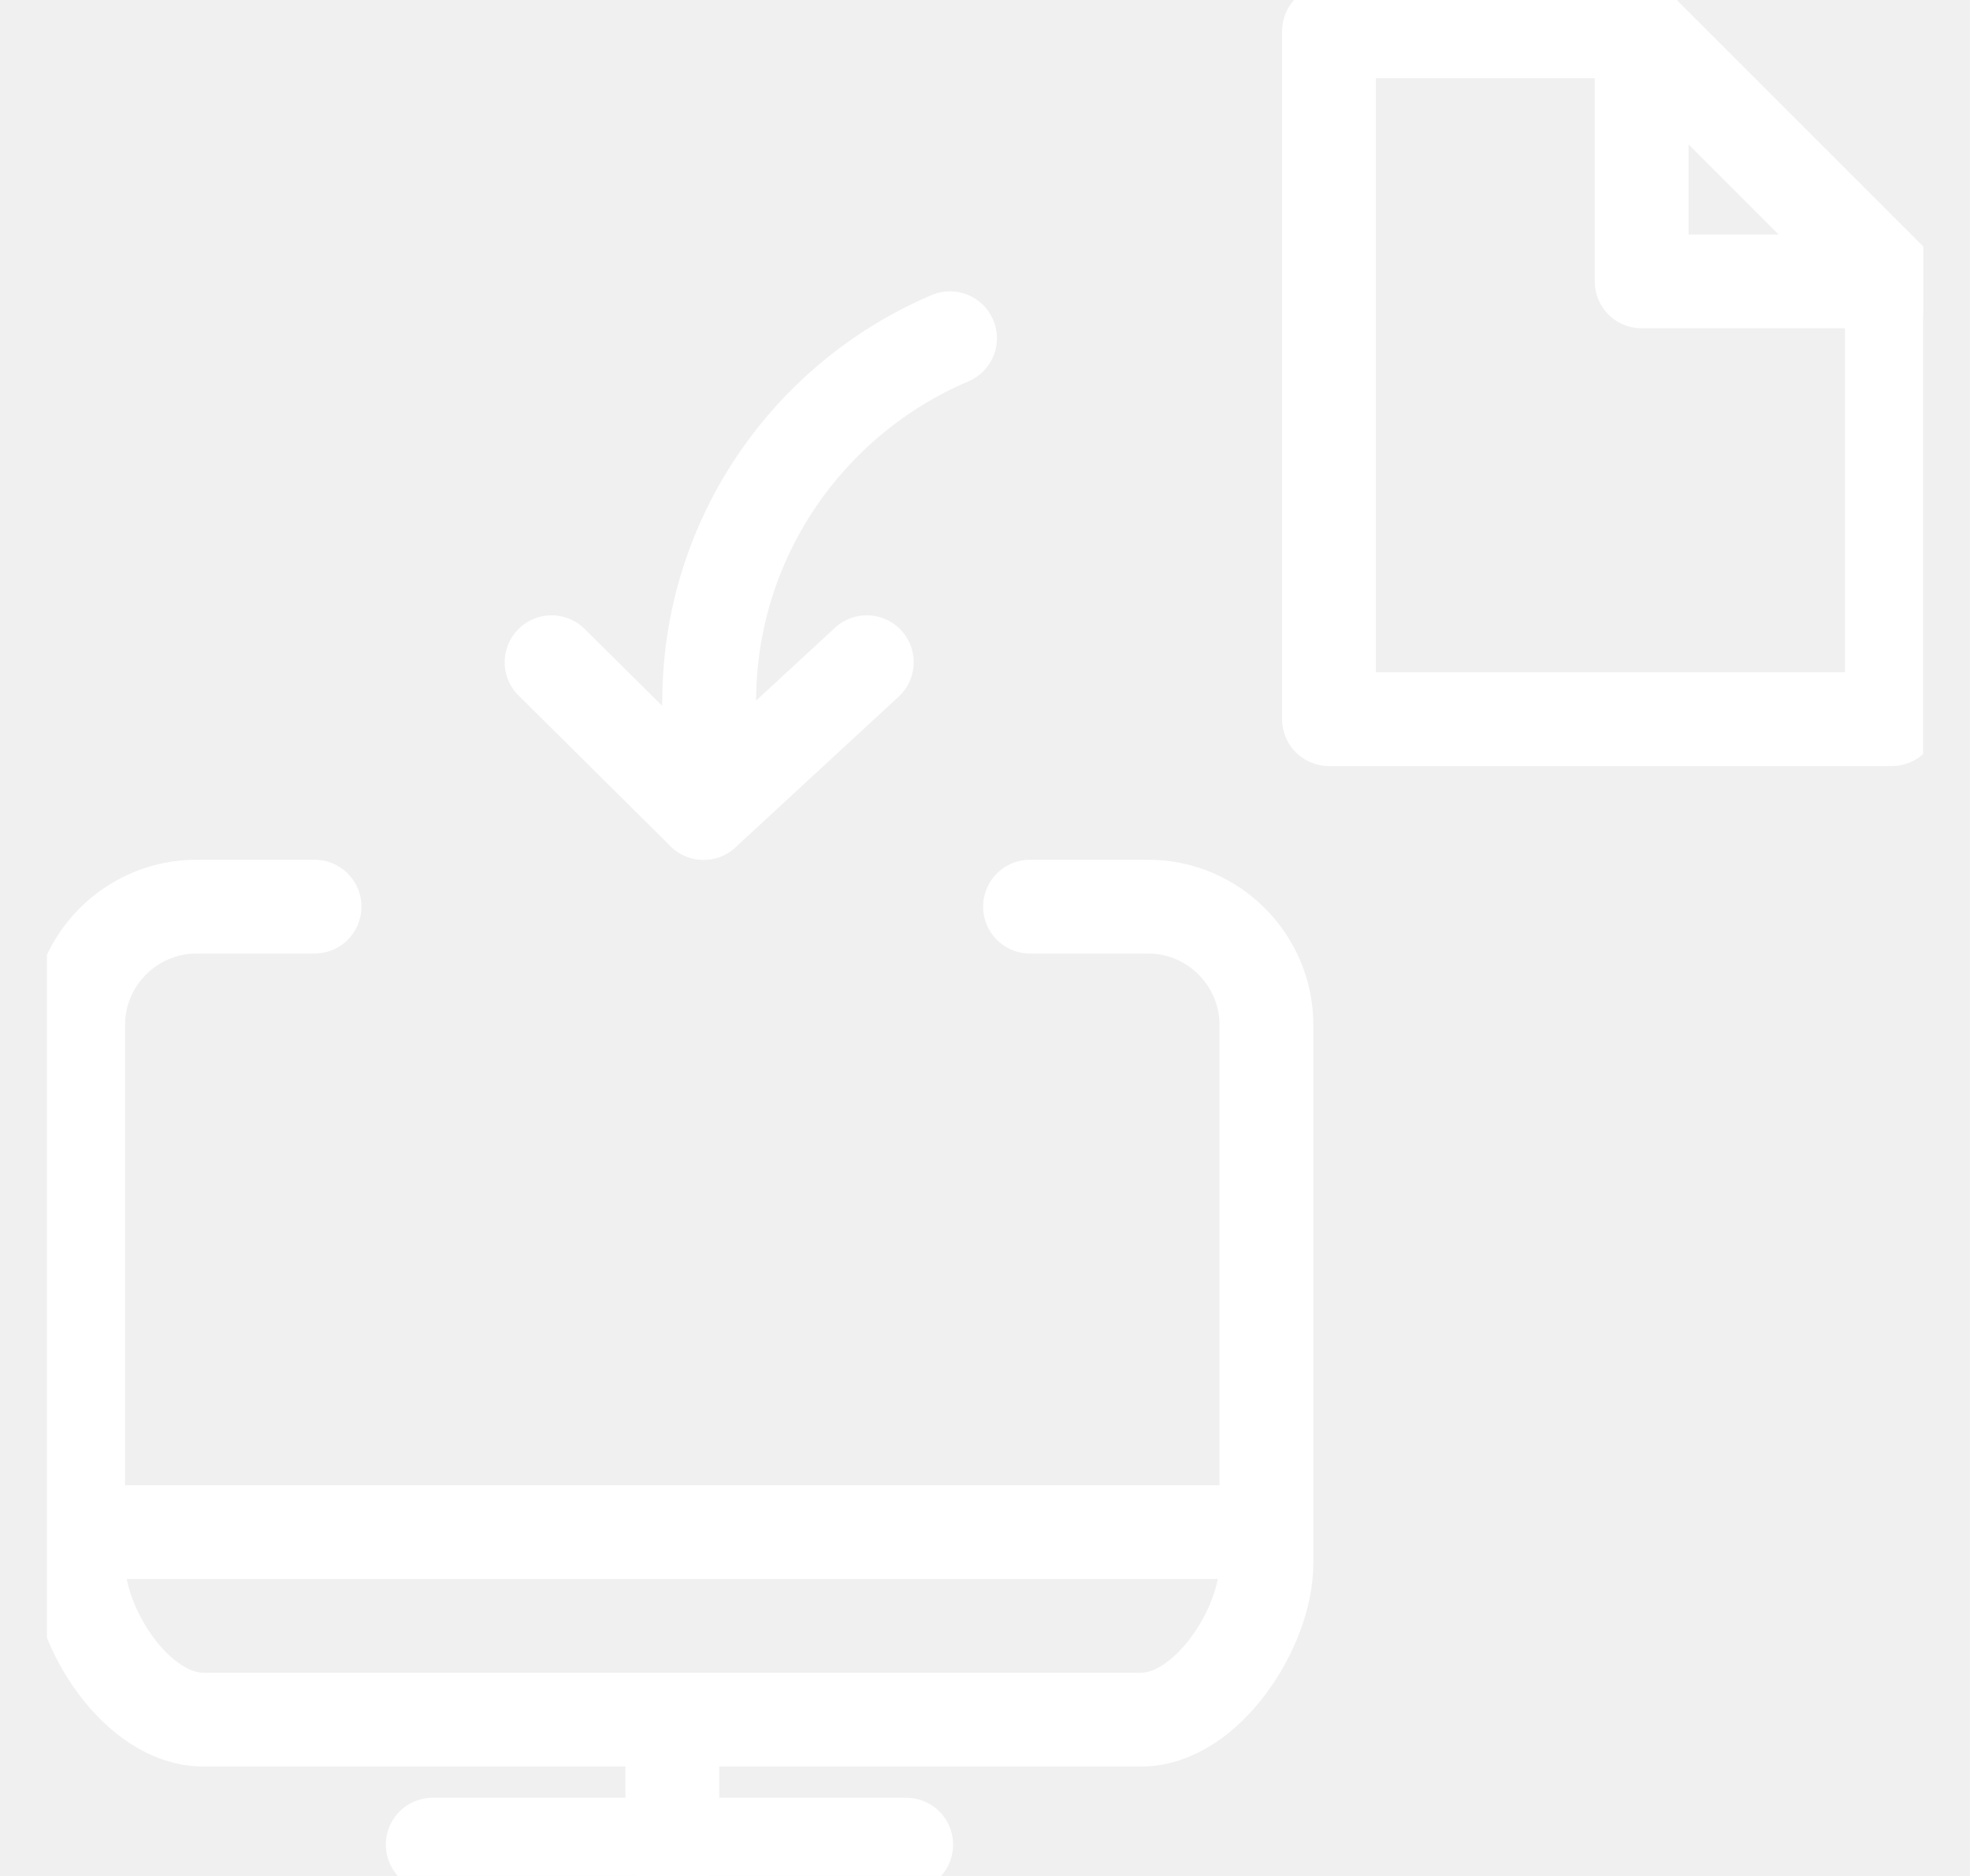
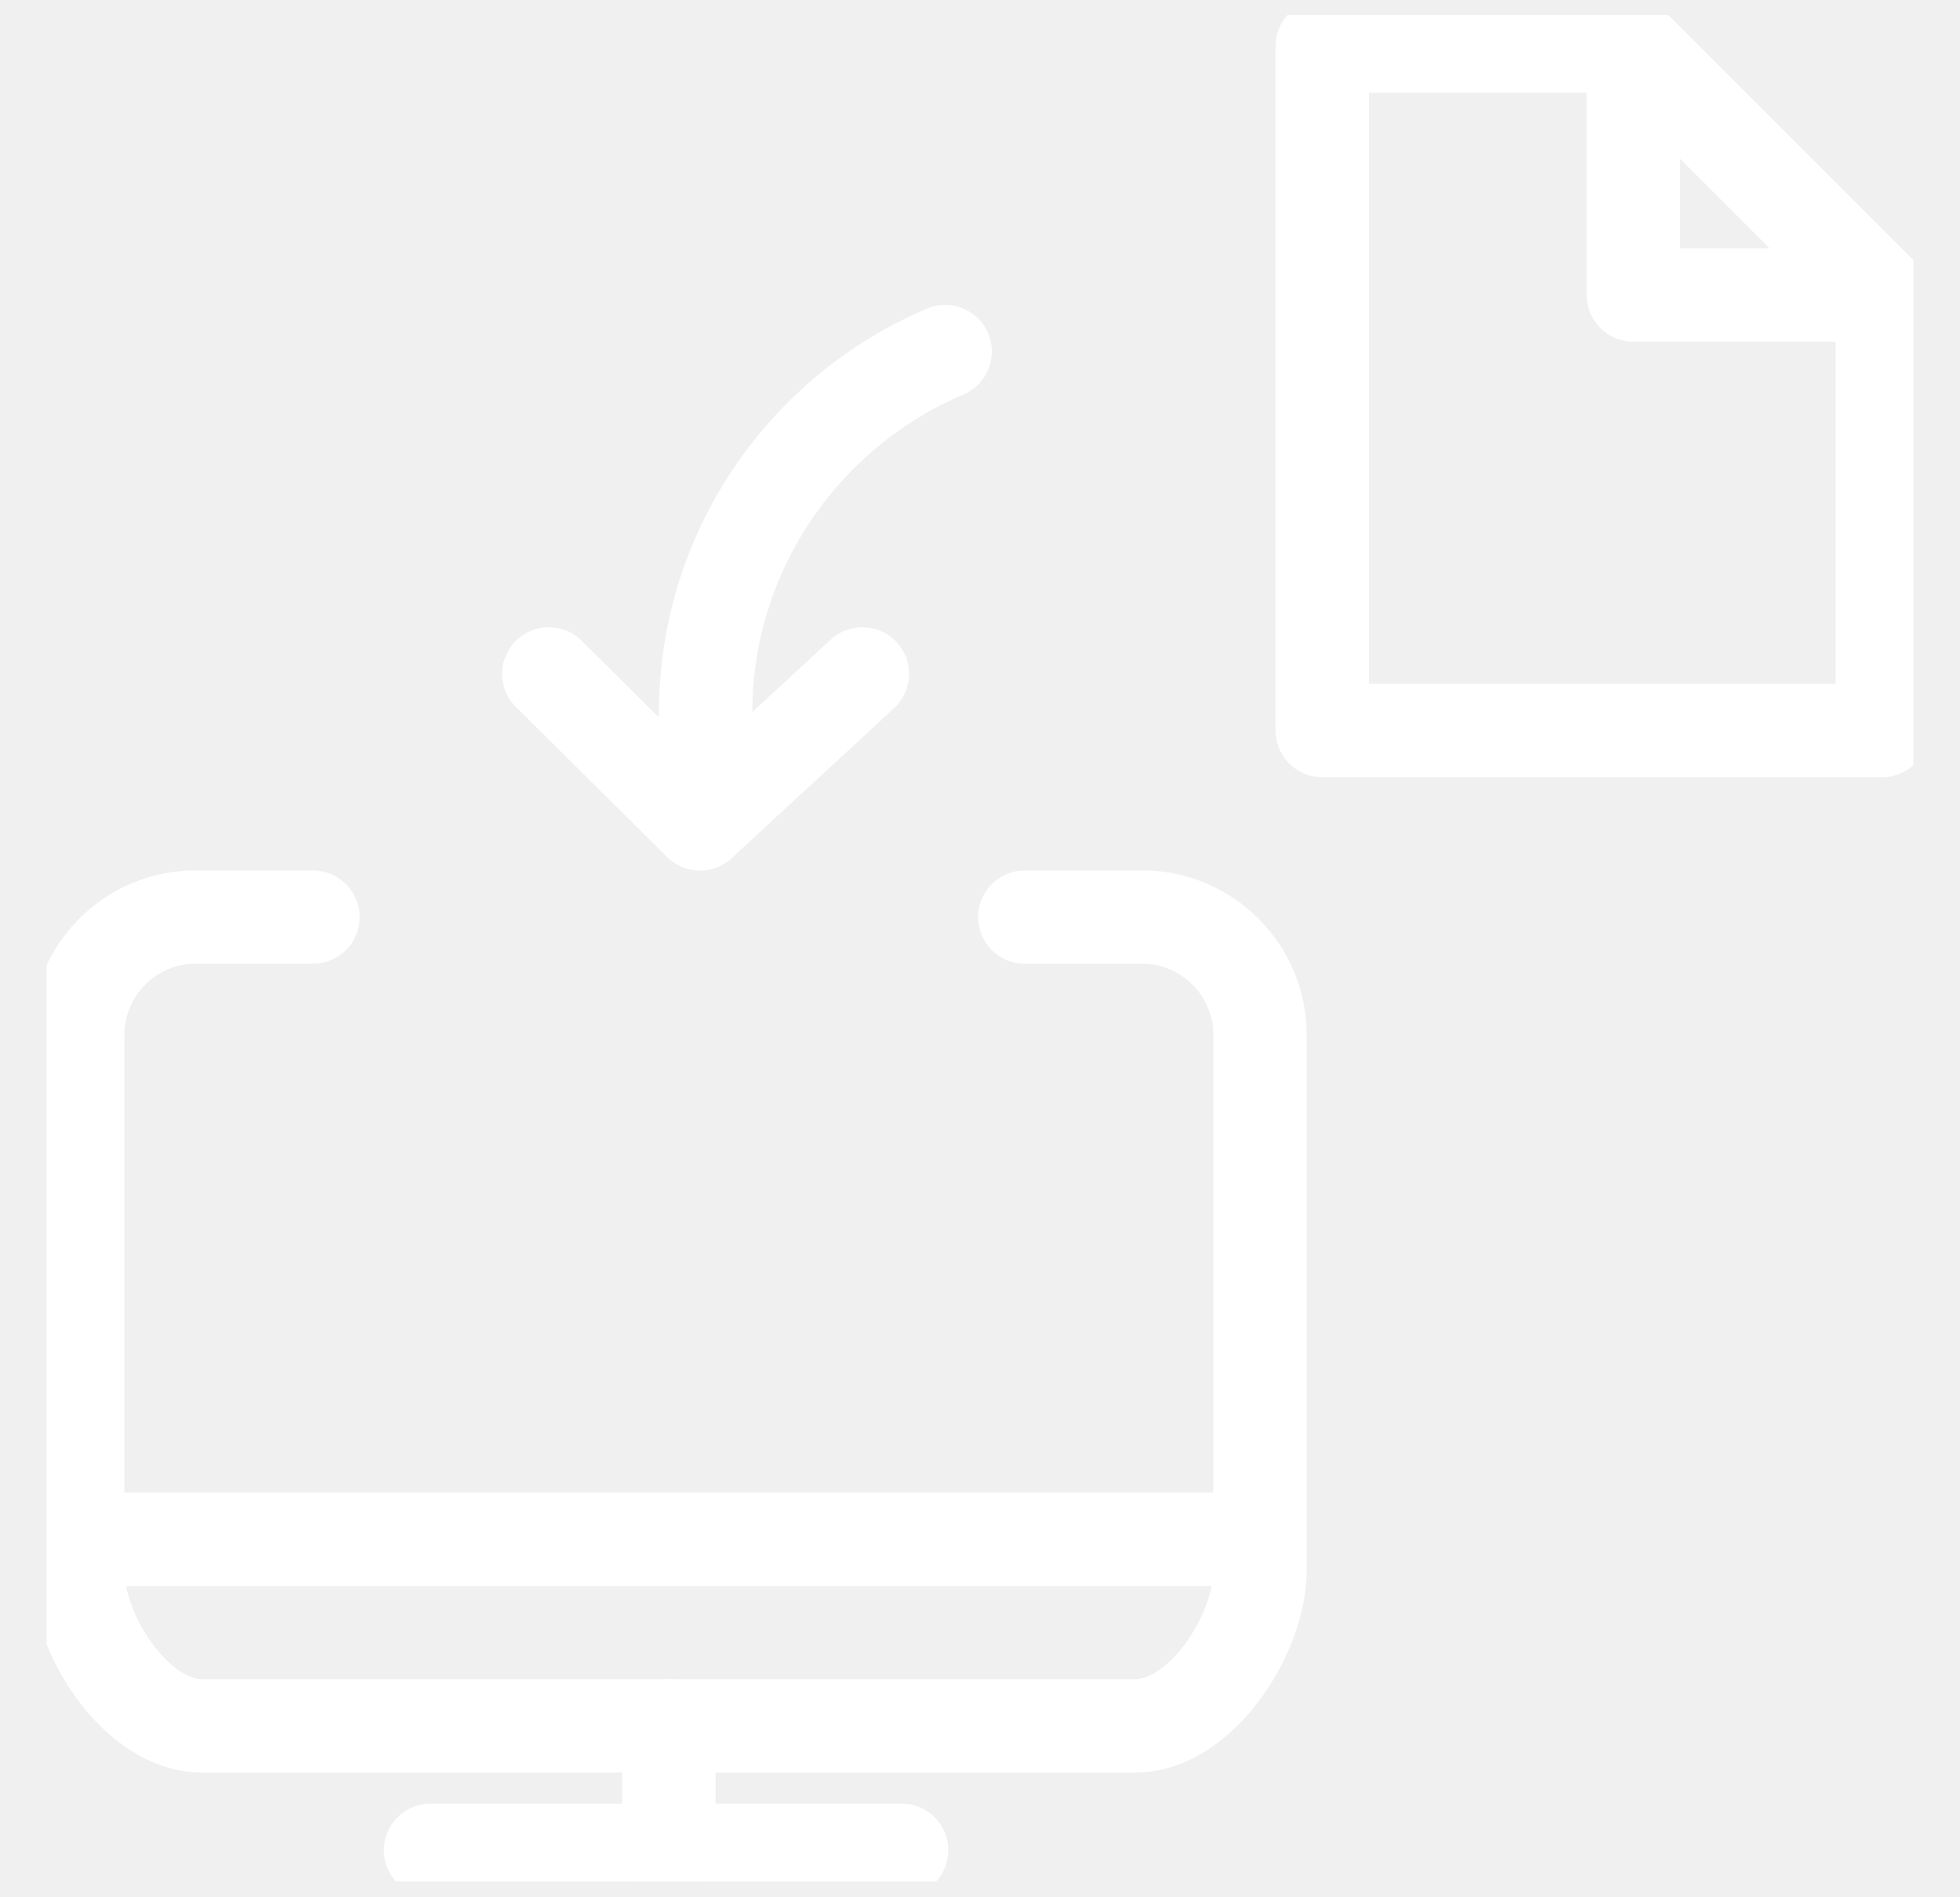
- <svg xmlns="http://www.w3.org/2000/svg" width="21" height="20" viewBox="0 0 21 20" fill="none">
+ <svg xmlns="http://www.w3.org/2000/svg" width="31" height="30" viewBox="0 0 21 20" fill="none">
  <g clip-path="url(#clip0_1_1717)">
    <path d="M4.613 19.666H9.66" stroke="white" stroke-linecap="round" stroke-linejoin="round" />
    <path d="M7.167 18.334V19.667" stroke="white" stroke-linecap="round" stroke-linejoin="round" />
    <path d="M0.833 16.334H13.5" stroke="white" stroke-miterlimit="10" />
    <path d="M7.5 8.666L7.56 7.48C7.56 5.74 8.62 4.246 10.127 3.606" stroke="white" stroke-linecap="round" stroke-linejoin="round" />
    <path d="M9.24 7.06L7.5 8.667L5.88 7.06" stroke="white" stroke-linecap="round" stroke-linejoin="round" />
    <path d="M10.98 9.666H12.24C12.933 9.666 13.5 10.233 13.5 10.927V16.666C13.5 17.36 12.86 18.333 12.166 18.333H2.166C1.466 18.333 0.833 17.36 0.833 16.666V10.927C0.833 10.233 1.4 9.666 2.093 9.666H3.353" stroke="white" stroke-linecap="round" stroke-linejoin="round" />
    <path d="M20.167 7.667H14.167V0.333H17.5L20.167 3V7.667Z" stroke="white" stroke-linecap="round" stroke-linejoin="round" />
    <path d="M20.167 3H17.5V0.333" stroke="white" stroke-linecap="round" stroke-linejoin="round" />
  </g>
  <defs>
    <clipPath id="clip0_1_1717">
      <rect width="20" height="20" fill="#458CA5" transform="translate(0.5)" />
    </clipPath>
  </defs>
</svg>
